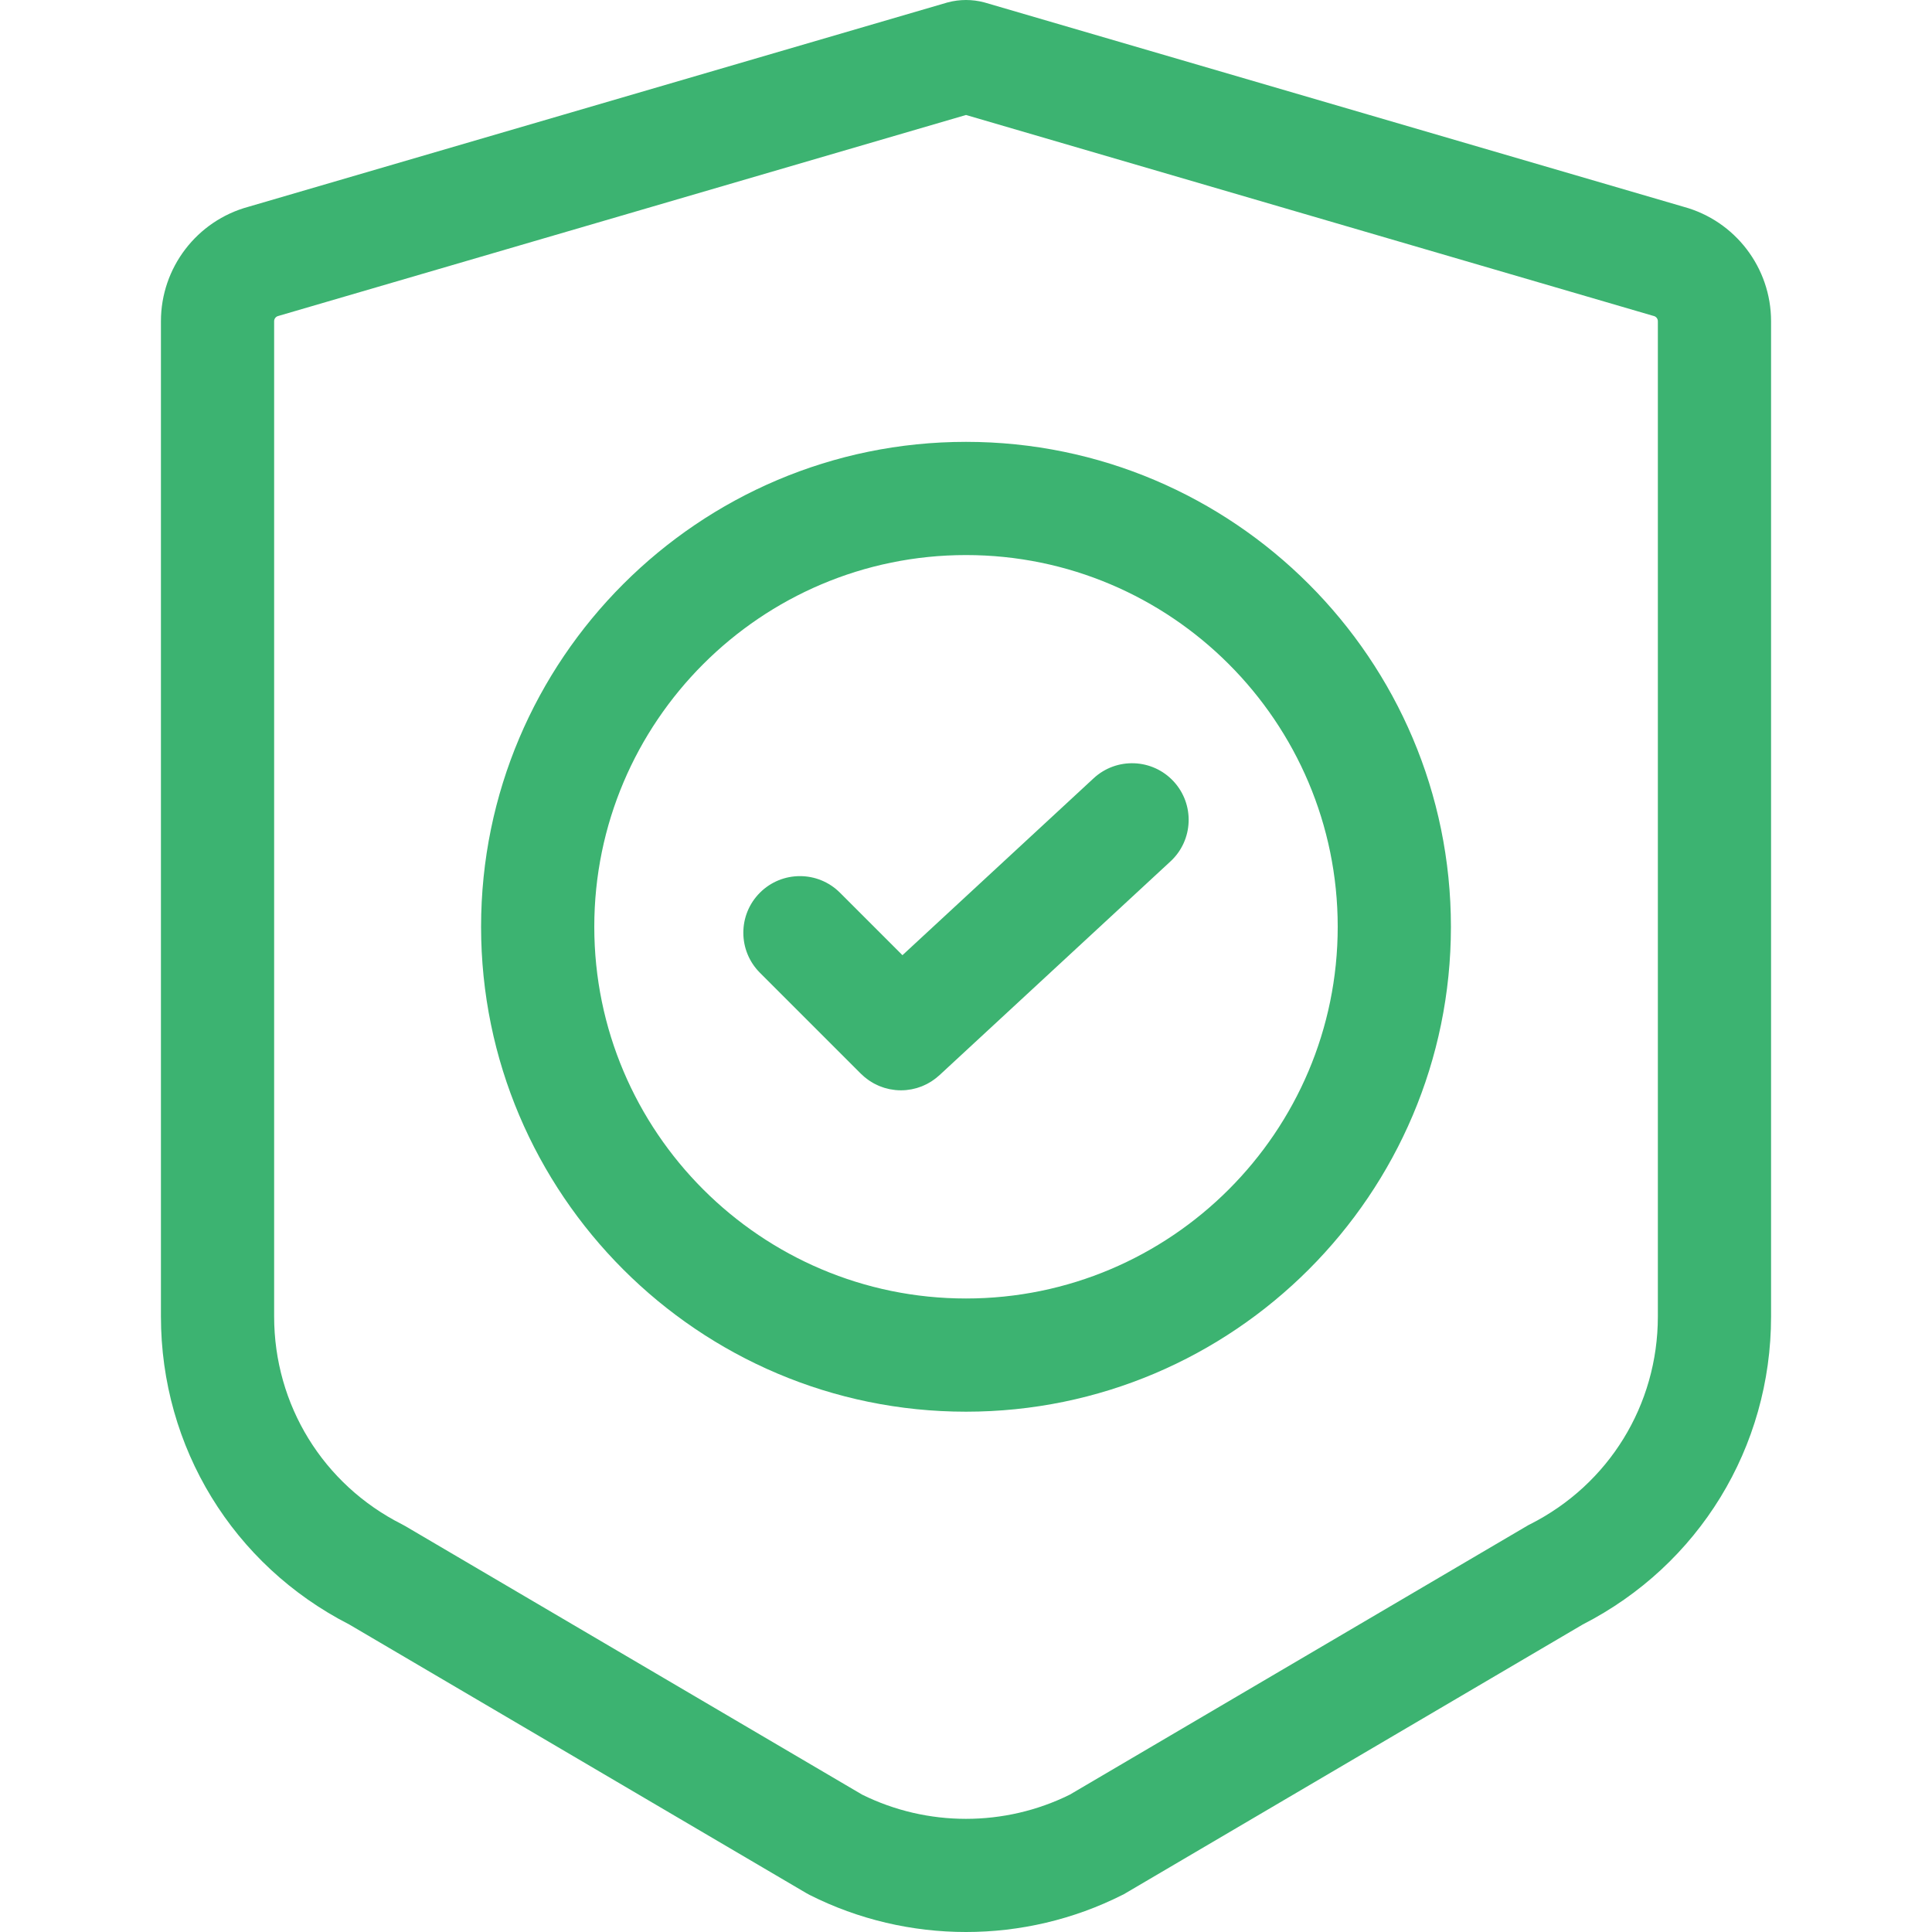
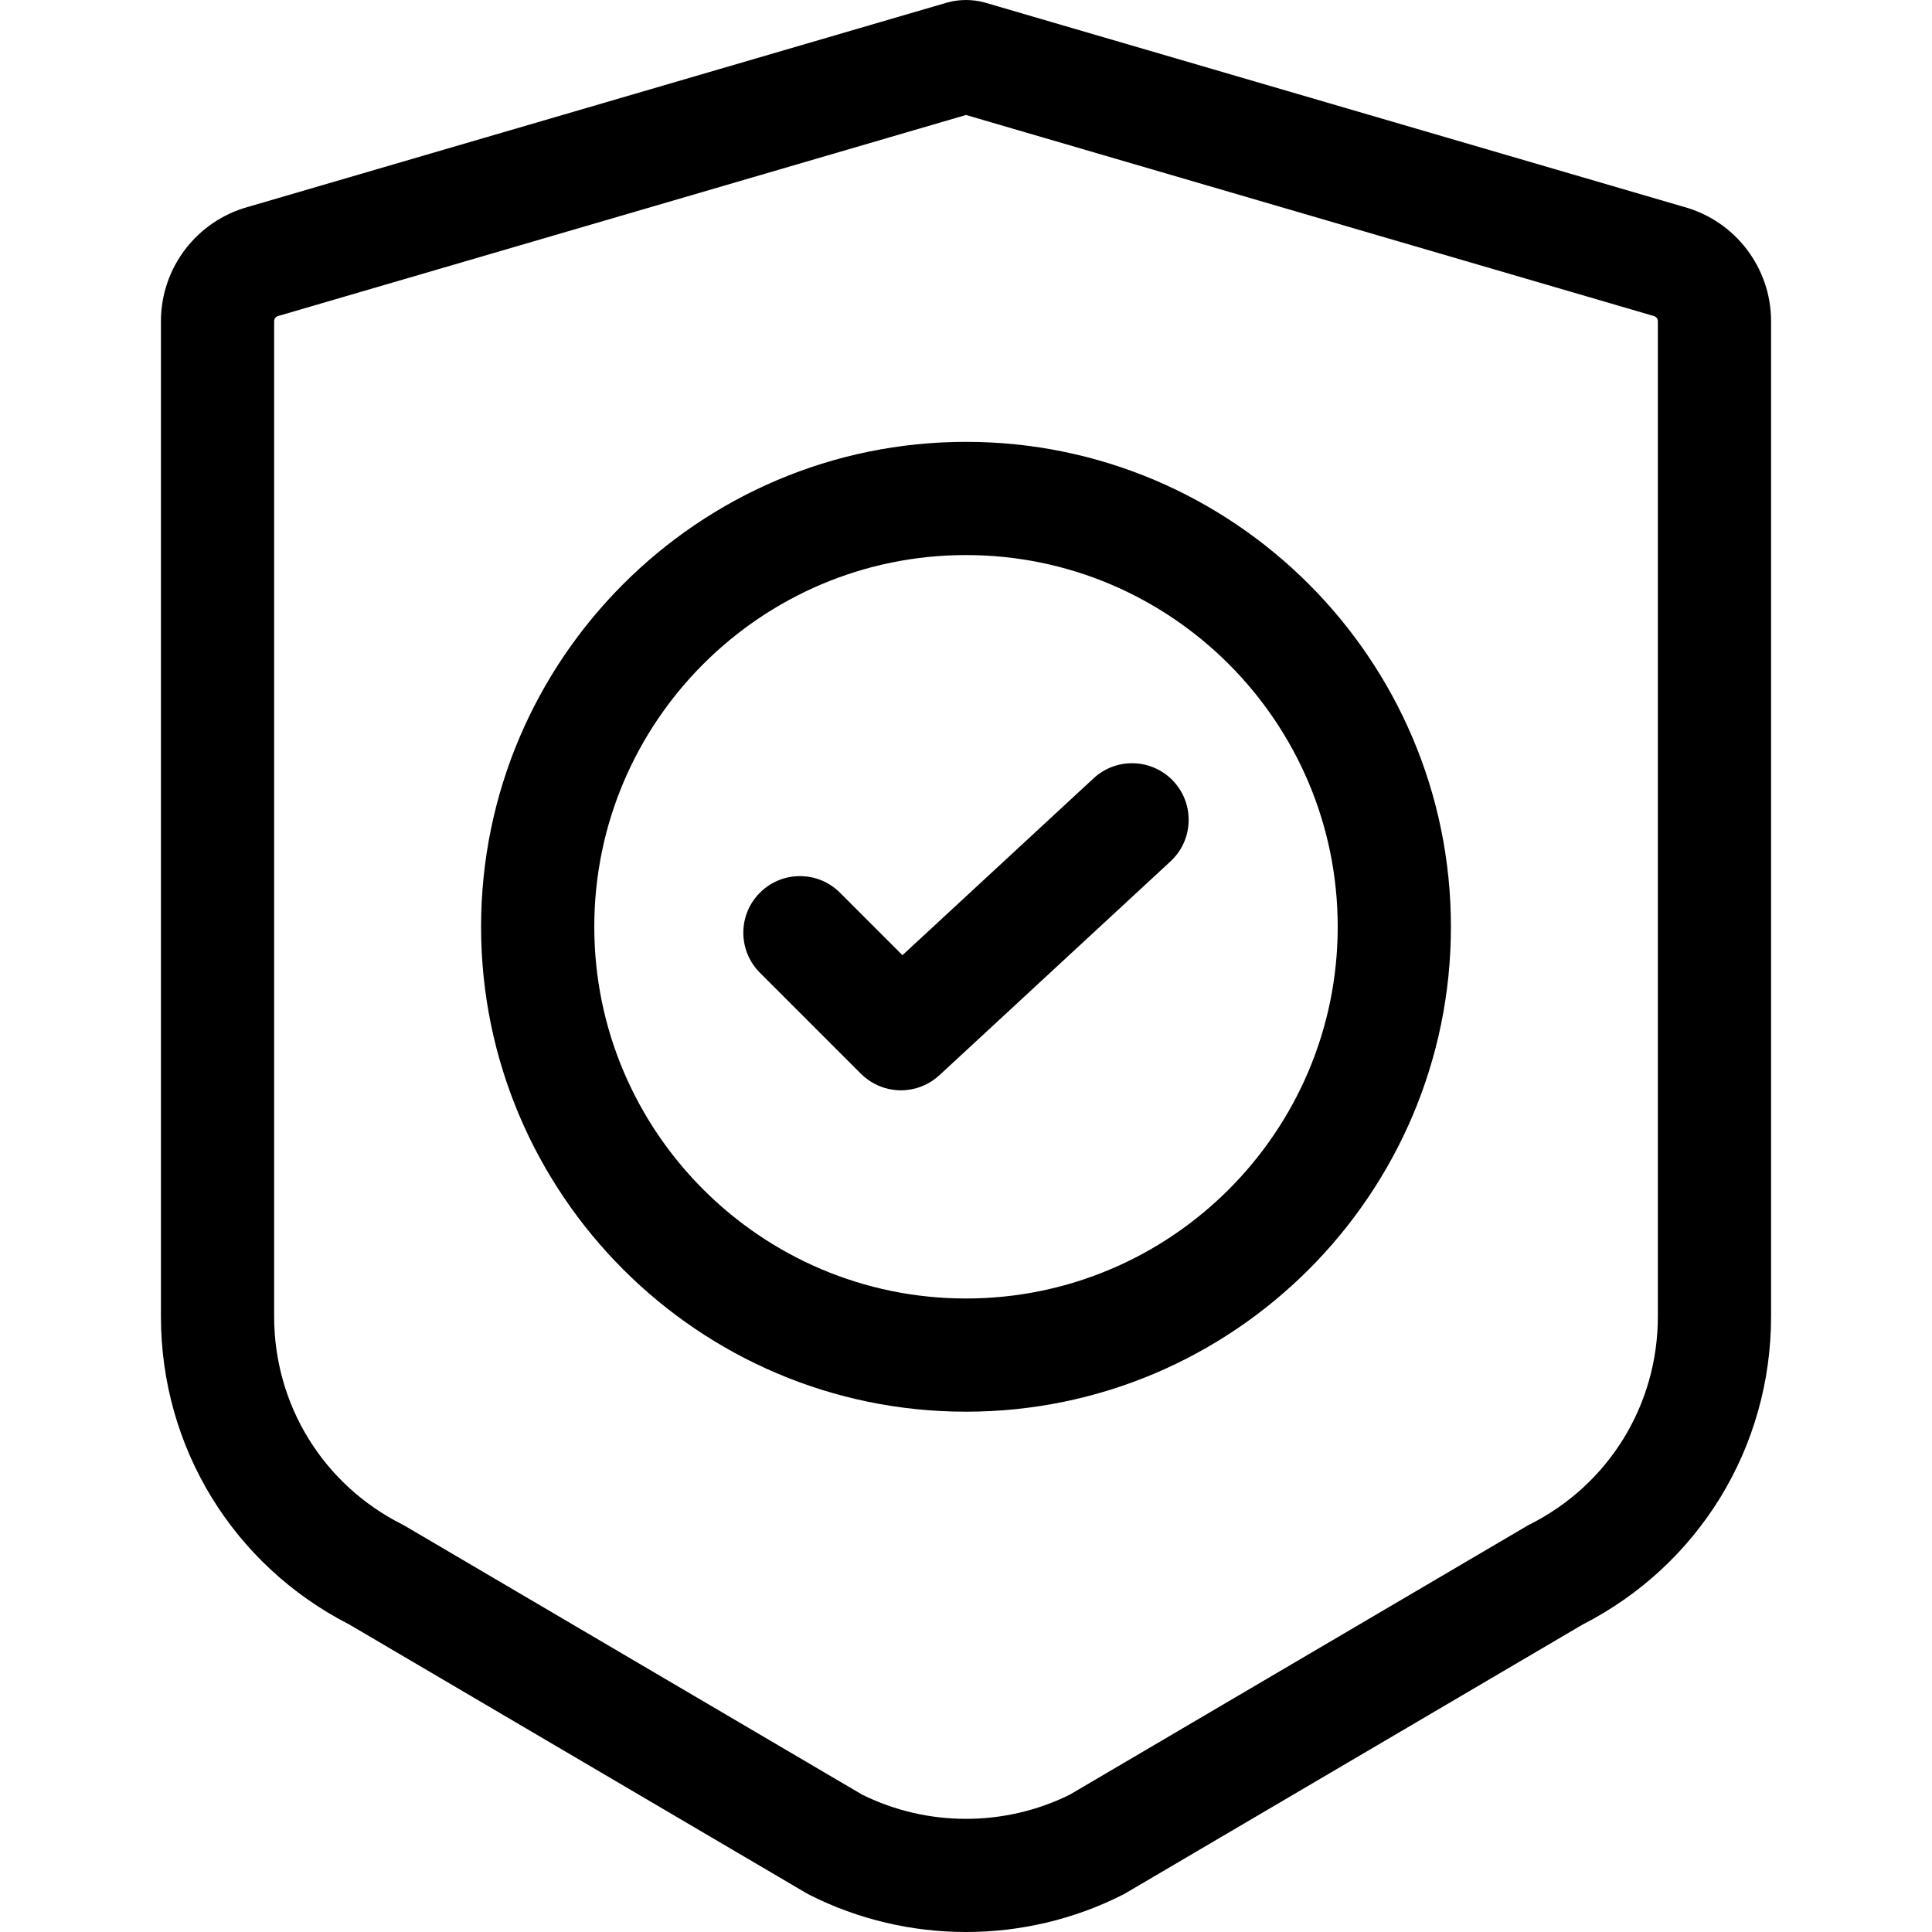
- <svg xmlns="http://www.w3.org/2000/svg" version="1.1" id="Capa_1" x="0px" y="0px" viewBox="0 0 512 512" style="enable-background:new 0 0 512 512;" xml:space="preserve" fill="#3cb371">
+ <svg xmlns="http://www.w3.org/2000/svg" version="1.1" id="Capa_1" x="0px" y="0px" viewBox="0 0 512 512" style="enable-background:new 0 0 512 512;" xml:space="preserve">
  <g>
    <g>
      <path d="M446.168,54.799L261.16,0.725l-0.381-0.106c-3.125-0.825-6.429-0.825-9.555-0.001l-0.192,0.051L65.834,54.798    C52.172,58.51,42.65,70.946,42.65,85.121v263.777c0,34.633,19.117,65.859,49.921,81.614l121.144,71.205l0.842,0.459    C227.532,508.725,241.765,512,256,512c14.233,0,28.468-3.274,41.442-9.823l0.429-0.216l121.558-71.448    c30.805-15.754,49.922-46.98,49.922-81.614V85.121C469.35,70.946,459.83,58.512,446.168,54.799z M439.349,348.898L439.349,348.898    c0,23.413-12.983,44.509-33.885,55.058l-0.429,0.216l-121.517,71.424c-17.268,8.557-37.772,8.556-55.04,0l-121.103-71.181    l-0.843-0.459C85.633,393.407,72.65,372.31,72.65,348.898V85.121c0-0.645,0.436-1.209,1.059-1.374l182.29-53.275l181.908,53.169    l0.382,0.106c0.624,0.165,1.06,0.729,1.06,1.374V348.898z" />
    </g>
  </g>
  <g>
    <g>
      <path d="M256,117.096c-70.86,0-128.509,57.649-128.509,128.509S185.14,374.114,256,374.114s128.509-57.649,128.509-128.509    S326.86,117.096,256,117.096z M256,344.113c-54.318,0-98.508-44.19-98.508-98.508c0-54.318,44.19-98.508,98.508-98.508    s98.508,44.19,98.508,98.508C354.508,299.923,310.318,344.113,256,344.113z" />
    </g>
  </g>
  <g>
    <g>
      <path d="M311.018,207.076c-5.625-6.08-15.116-6.448-21.197-0.822l-50.663,46.881l-16.56-16.56c-5.857-5.857-15.355-5.858-21.214,0    c-5.857,5.858-5.857,15.355,0,21.214l26.764,26.764c0.128,0.128,0.267,0.238,0.398,0.36c0.184,0.171,0.366,0.343,0.556,0.503    c0.207,0.175,0.421,0.337,0.636,0.498c0.196,0.148,0.39,0.297,0.591,0.434c0.227,0.154,0.459,0.293,0.692,0.434    c0.2,0.12,0.397,0.245,0.601,0.355c0.25,0.135,0.505,0.253,0.761,0.373c0.197,0.092,0.39,0.191,0.59,0.274    c0.276,0.115,0.556,0.211,0.837,0.308c0.188,0.066,0.373,0.139,0.564,0.197c0.304,0.092,0.611,0.163,0.919,0.236    c0.174,0.041,0.345,0.092,0.52,0.127c0.345,0.069,0.693,0.114,1.042,0.158c0.141,0.018,0.281,0.047,0.423,0.061    c0.491,0.048,0.983,0.074,1.476,0.074c0.001,0,0.001,0,0.001,0c0.001,0,0.002,0,0.002,0c0.468,0,0.937-0.023,1.404-0.067    c0.136-0.013,0.271-0.039,0.407-0.056c0.33-0.04,0.659-0.08,0.987-0.142c0.172-0.033,0.341-0.08,0.511-0.118    c0.288-0.065,0.576-0.128,0.861-0.21c0.189-0.055,0.374-0.124,0.561-0.186c0.261-0.087,0.522-0.171,0.779-0.273    c0.198-0.078,0.391-0.17,0.587-0.257c0.239-0.107,0.478-0.211,0.713-0.331c0.202-0.103,0.398-0.219,0.596-0.331    c0.22-0.125,0.44-0.249,0.655-0.387c0.199-0.127,0.392-0.266,0.586-0.403c0.206-0.146,0.411-0.292,0.611-0.449    c0.187-0.147,0.368-0.304,0.549-0.461c0.125-0.108,0.256-0.205,0.379-0.318l61.253-56.682    C316.277,222.647,316.644,213.156,311.018,207.076z" />
    </g>
  </g>
  <g>
</g>
  <g>
</g>
  <g>
</g>
  <g>
</g>
  <g>
</g>
  <g>
</g>
  <g>
</g>
  <g>
</g>
  <g>
</g>
  <g>
</g>
  <g>
</g>
  <g>
</g>
  <g>
</g>
  <g>
</g>
  <g>
</g>
</svg>
